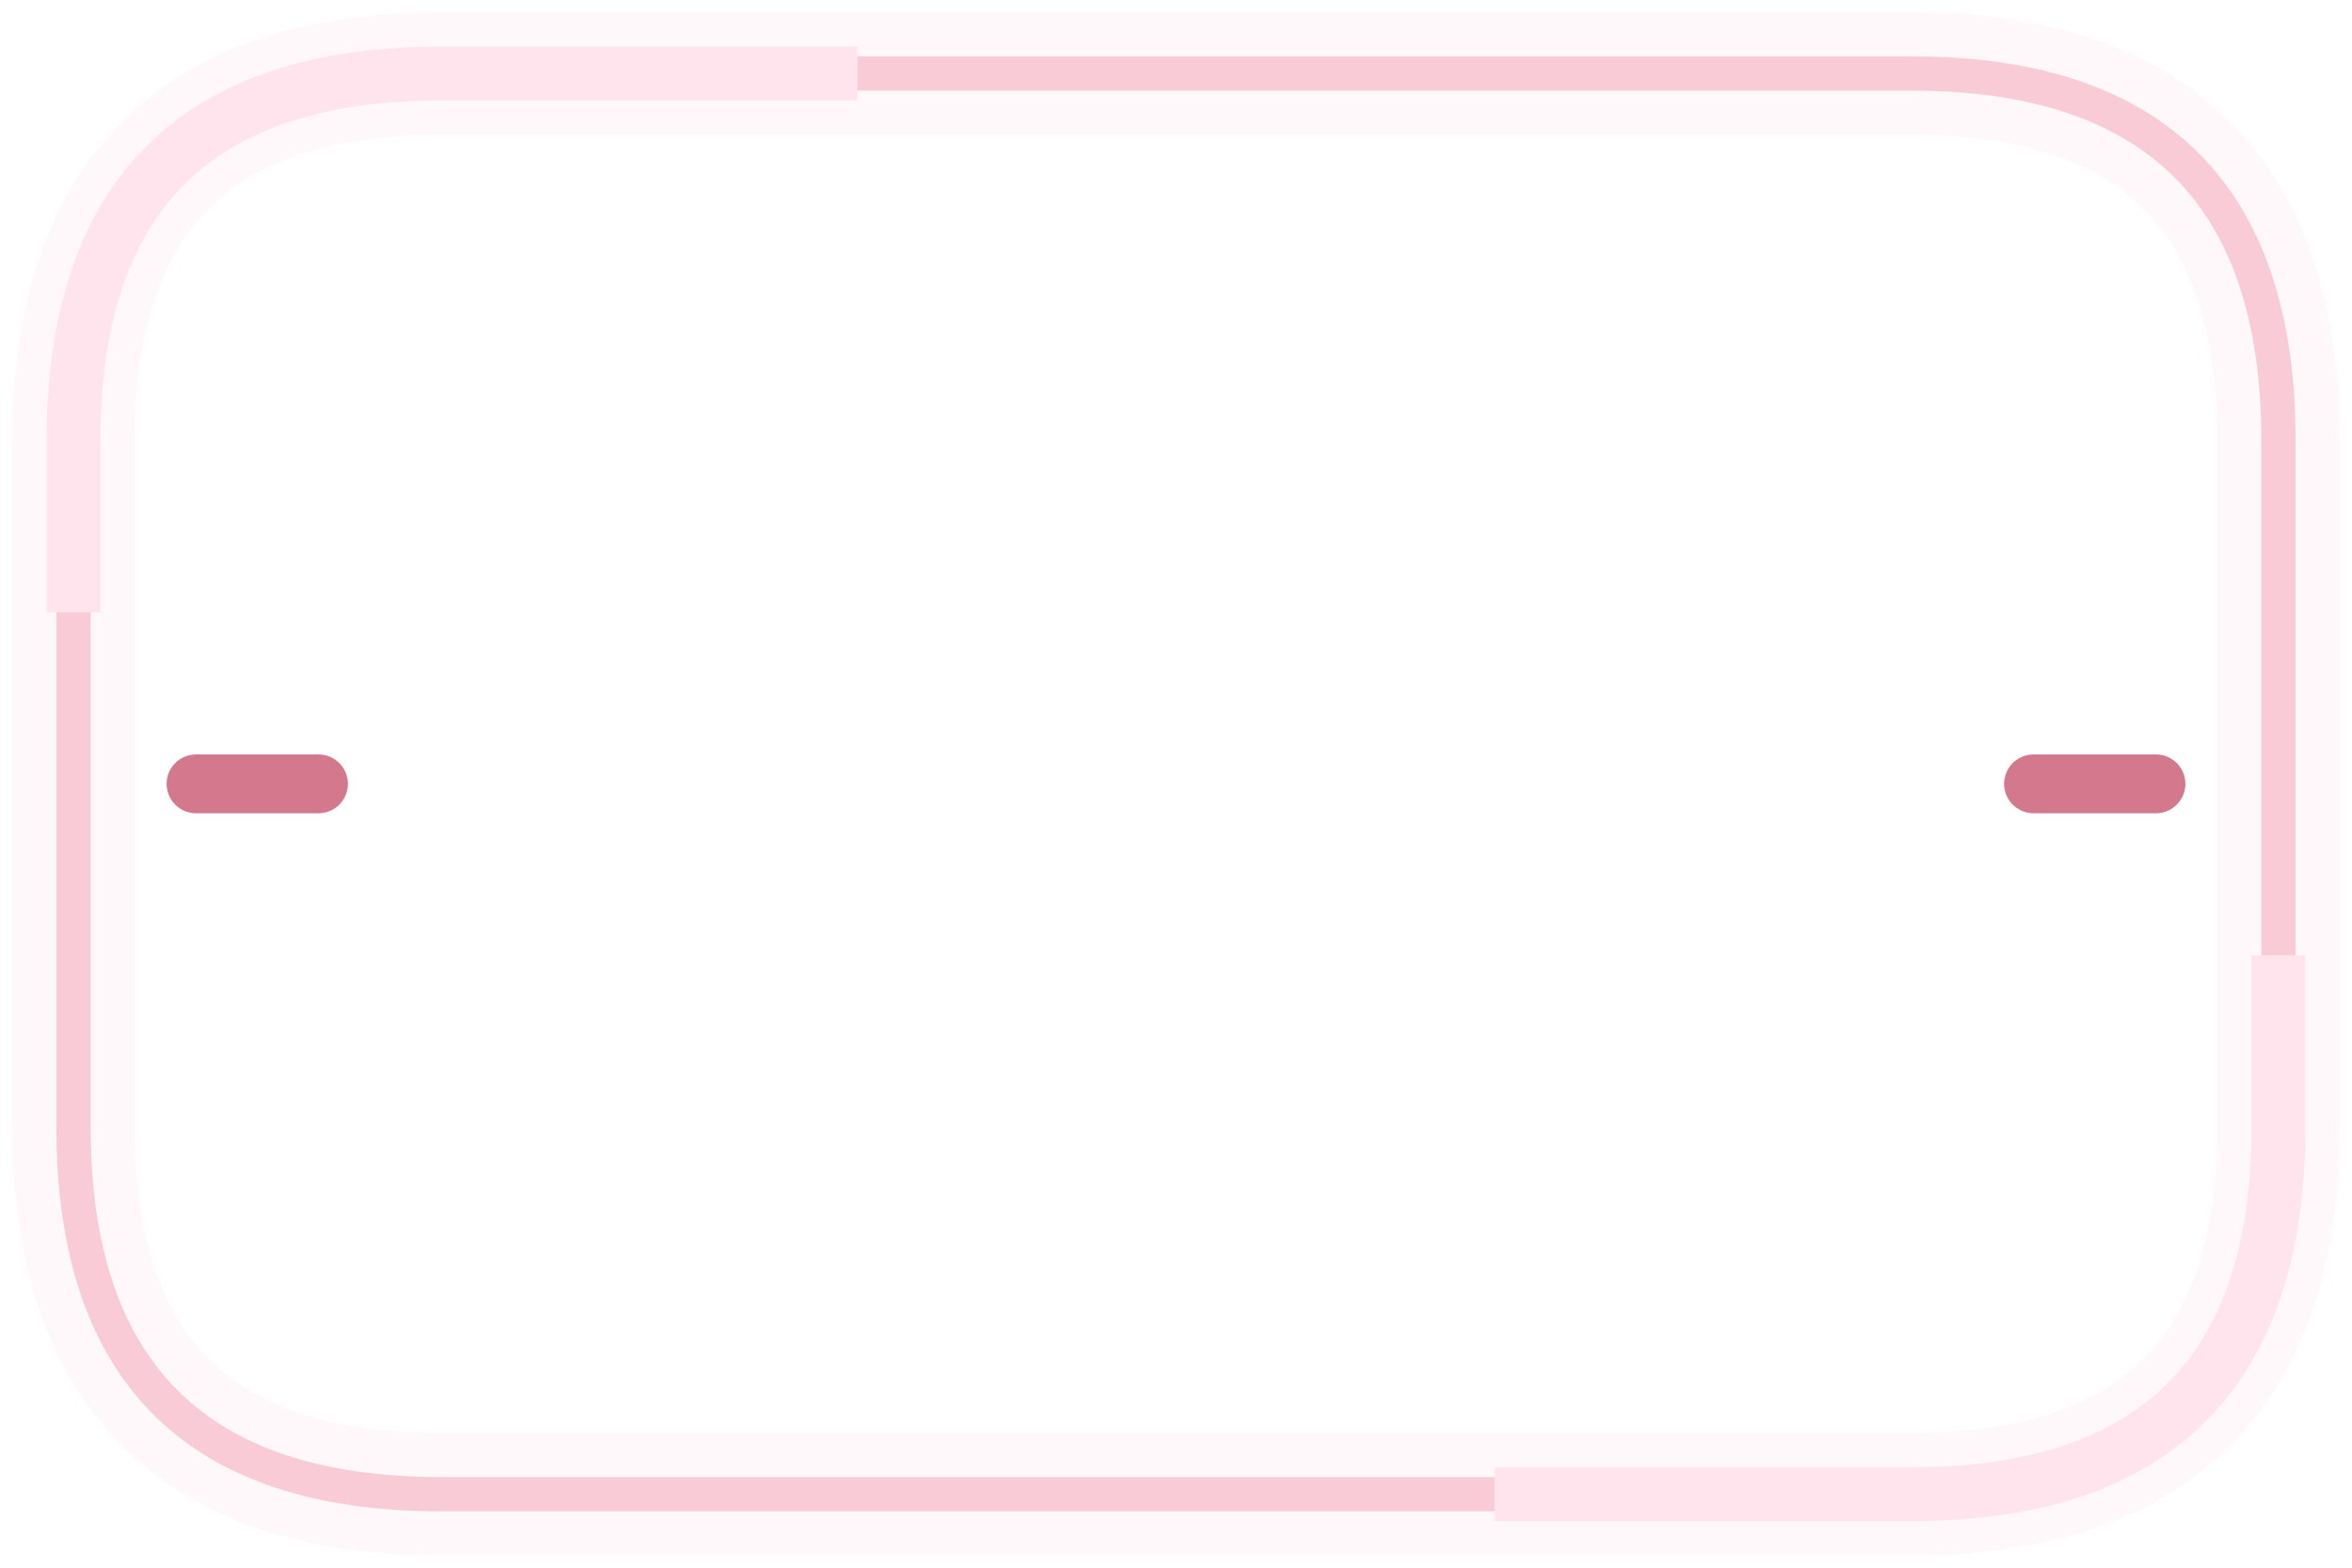
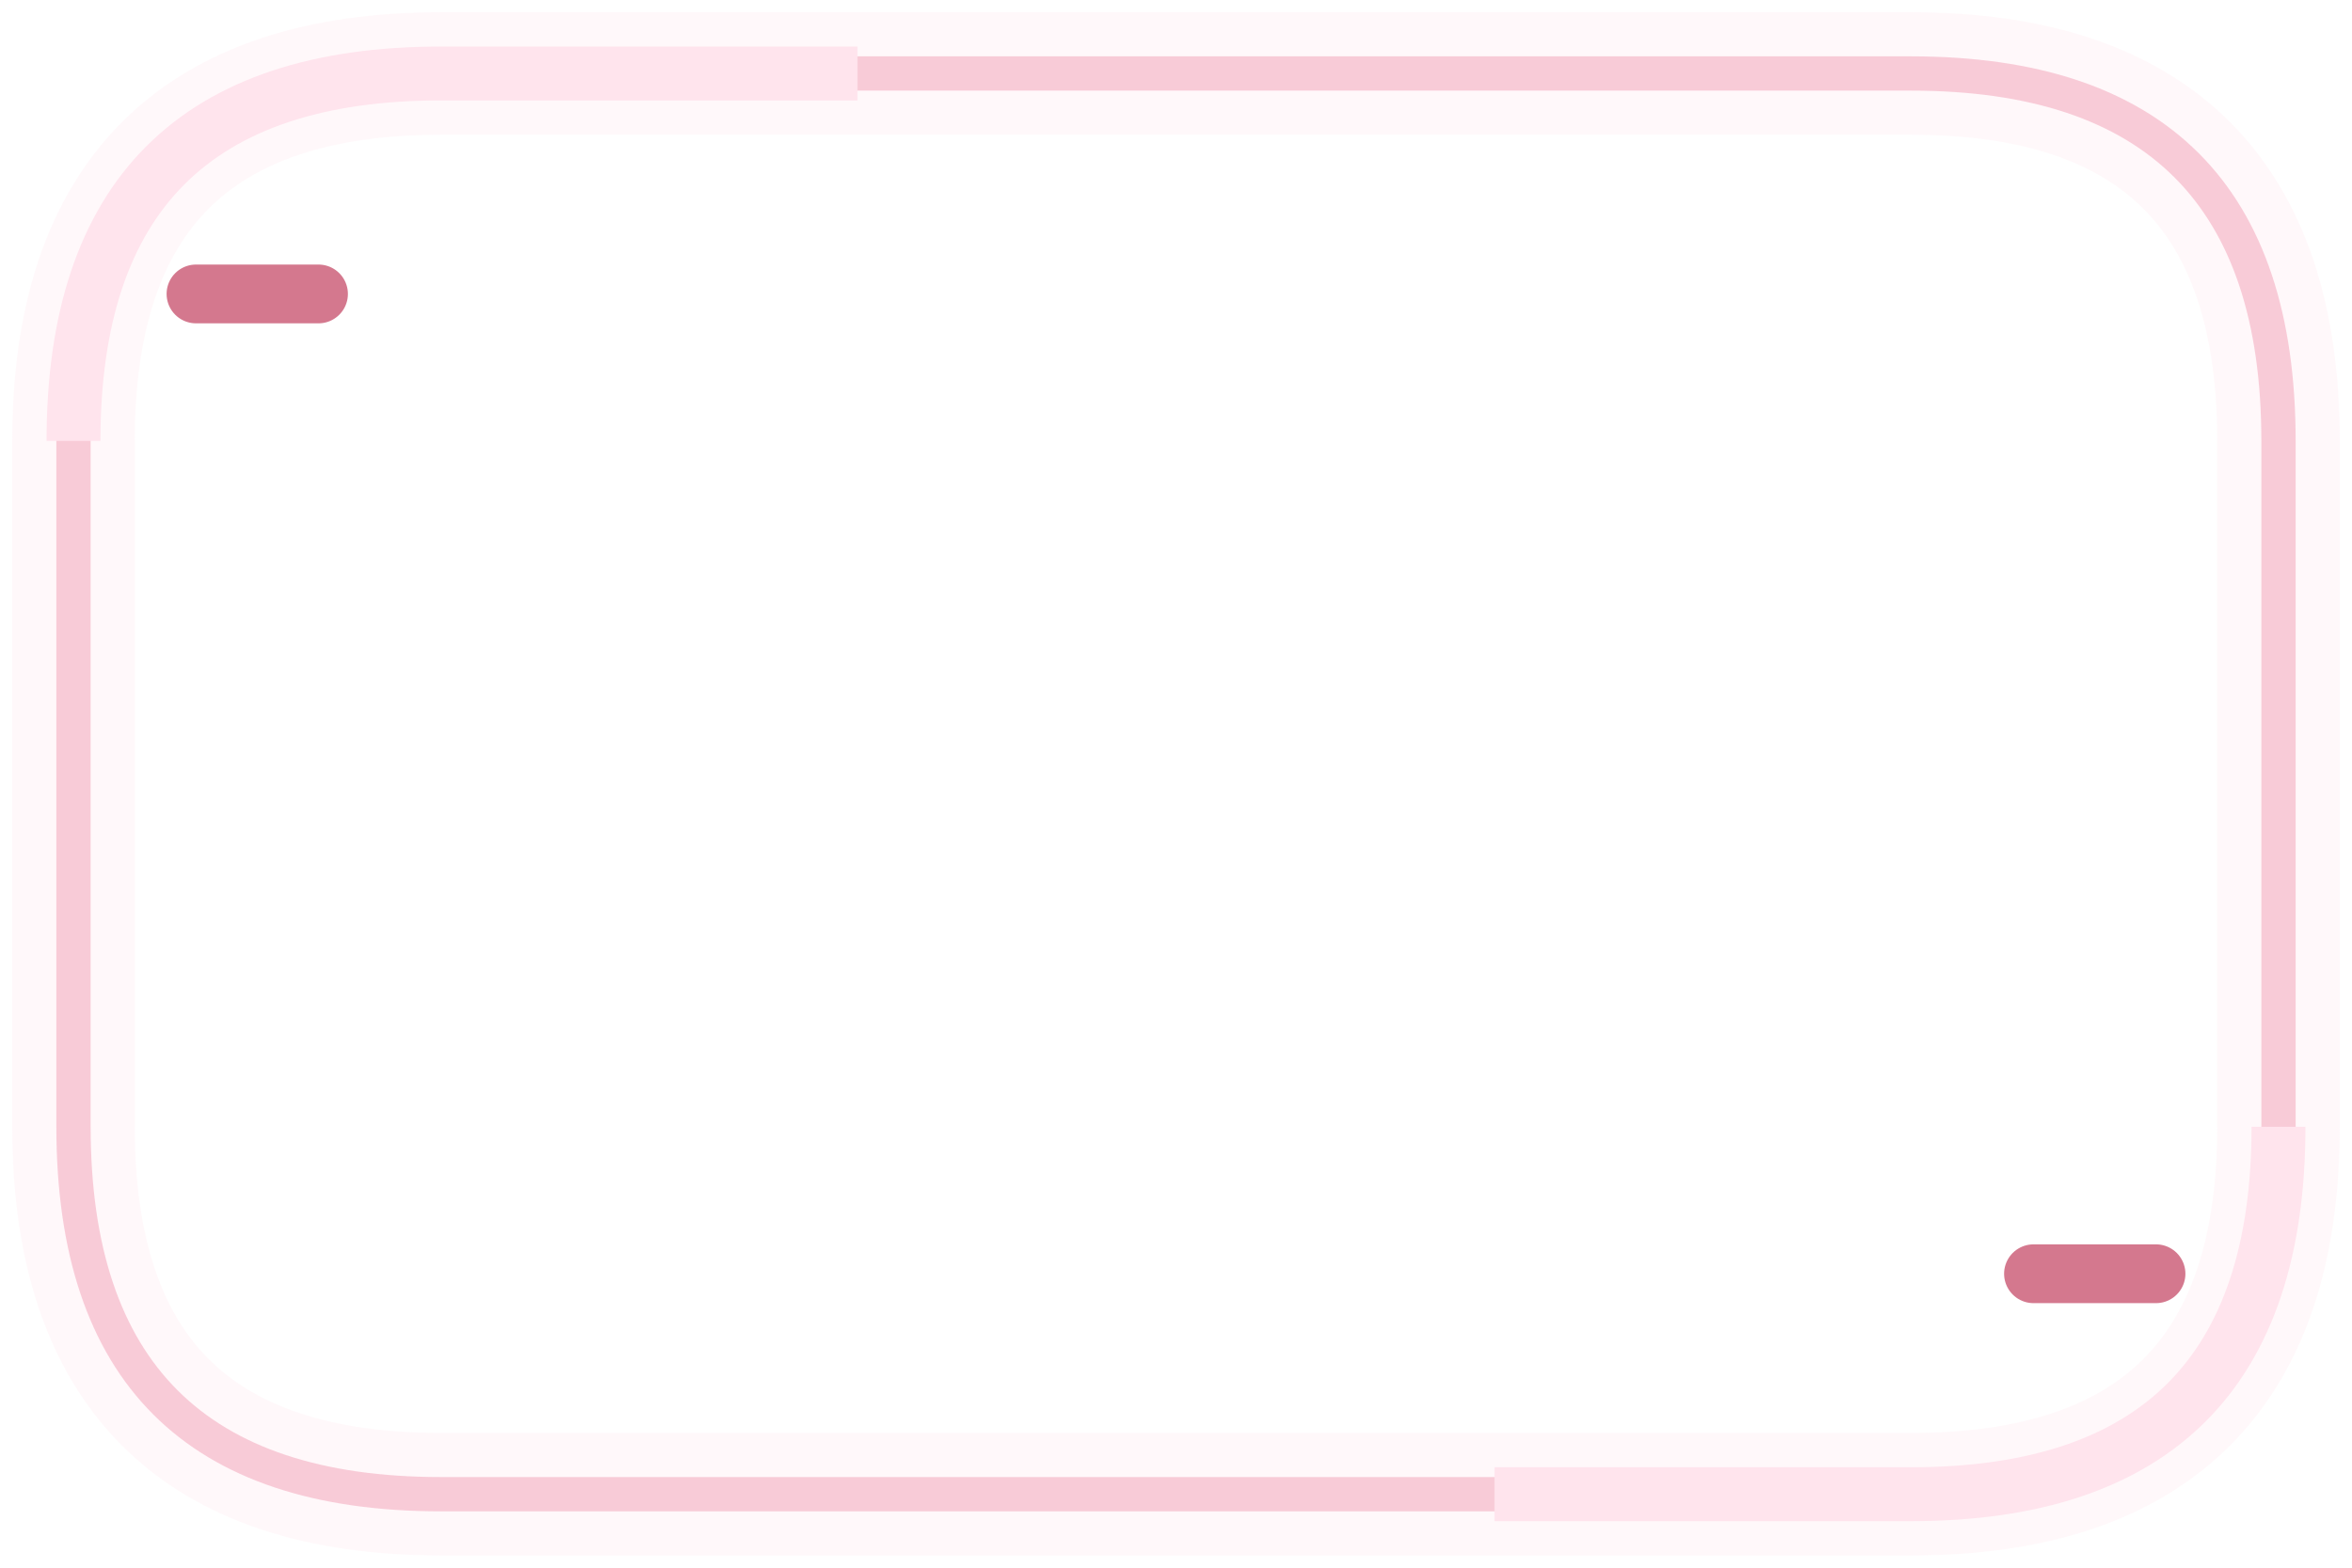
<svg xmlns="http://www.w3.org/2000/svg" width="96" height="64" viewBox="0 0 96 64" preserveAspectRatio="none">
  <path d="M18 3H78Q93 3 93 18V46Q93 61 78 61H18Q3 61 3 46V18Q3 3 18 3Z" fill="none" stroke="#ffdce7" stroke-opacity="0.18" stroke-width="5" />
  <path d="M18 3H78Q93 3 93 18V46Q93 61 78 61H18Q3 61 3 46V18Q3 3 18 3Z" fill="none" stroke="#f4b2c4" stroke-opacity="0.64" stroke-width="1.4" />
-   <path d="M3 25V18Q3 3 18 3H35M61 61H78Q93 61 93 46V39" fill="none" stroke="#ffe4ed" stroke-width="2.2" />
-   <path d="M8 32H13M83 32H88" stroke="#d4788e" stroke-width="2.4" stroke-linecap="round" />
+   <path d="M3 18Q3 3 18 3H35M61 61H78Q93 61 93 46" fill="none" stroke="#ffe4ed" stroke-width="2.2" />
+   <path d="M8 12H13M83 52H88" stroke="#d4788e" stroke-width="2.4" stroke-linecap="round" />
</svg>
